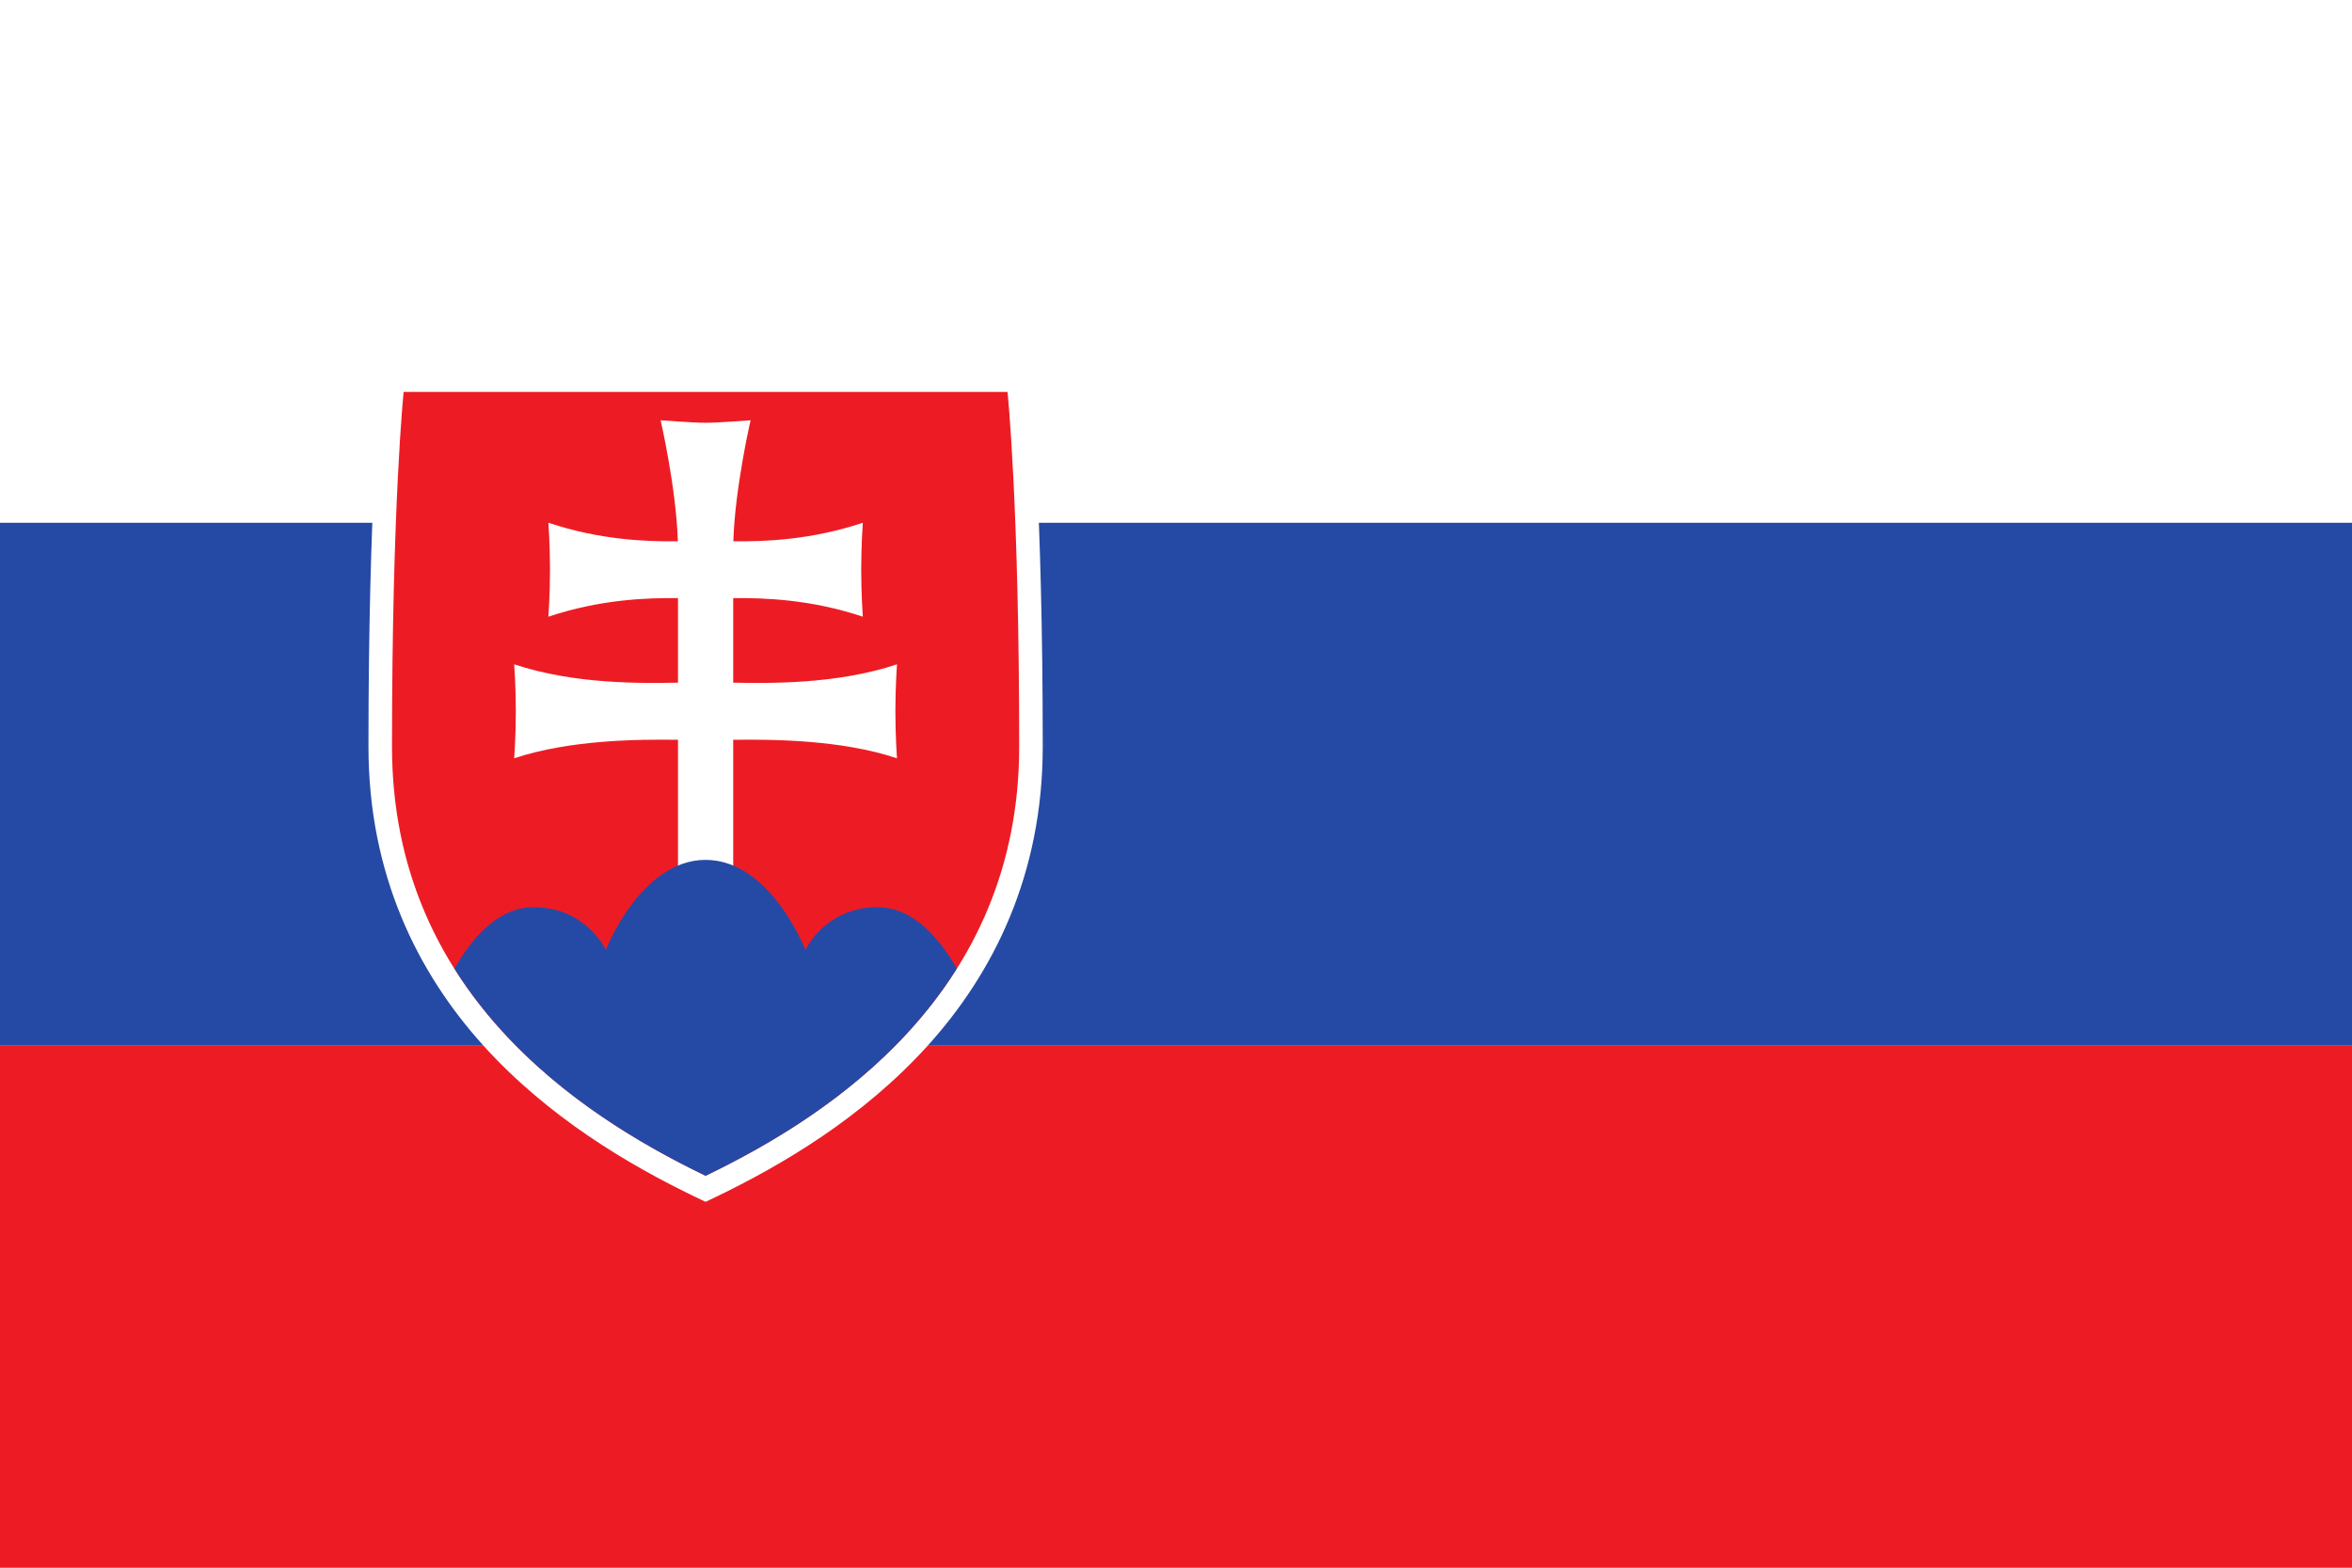
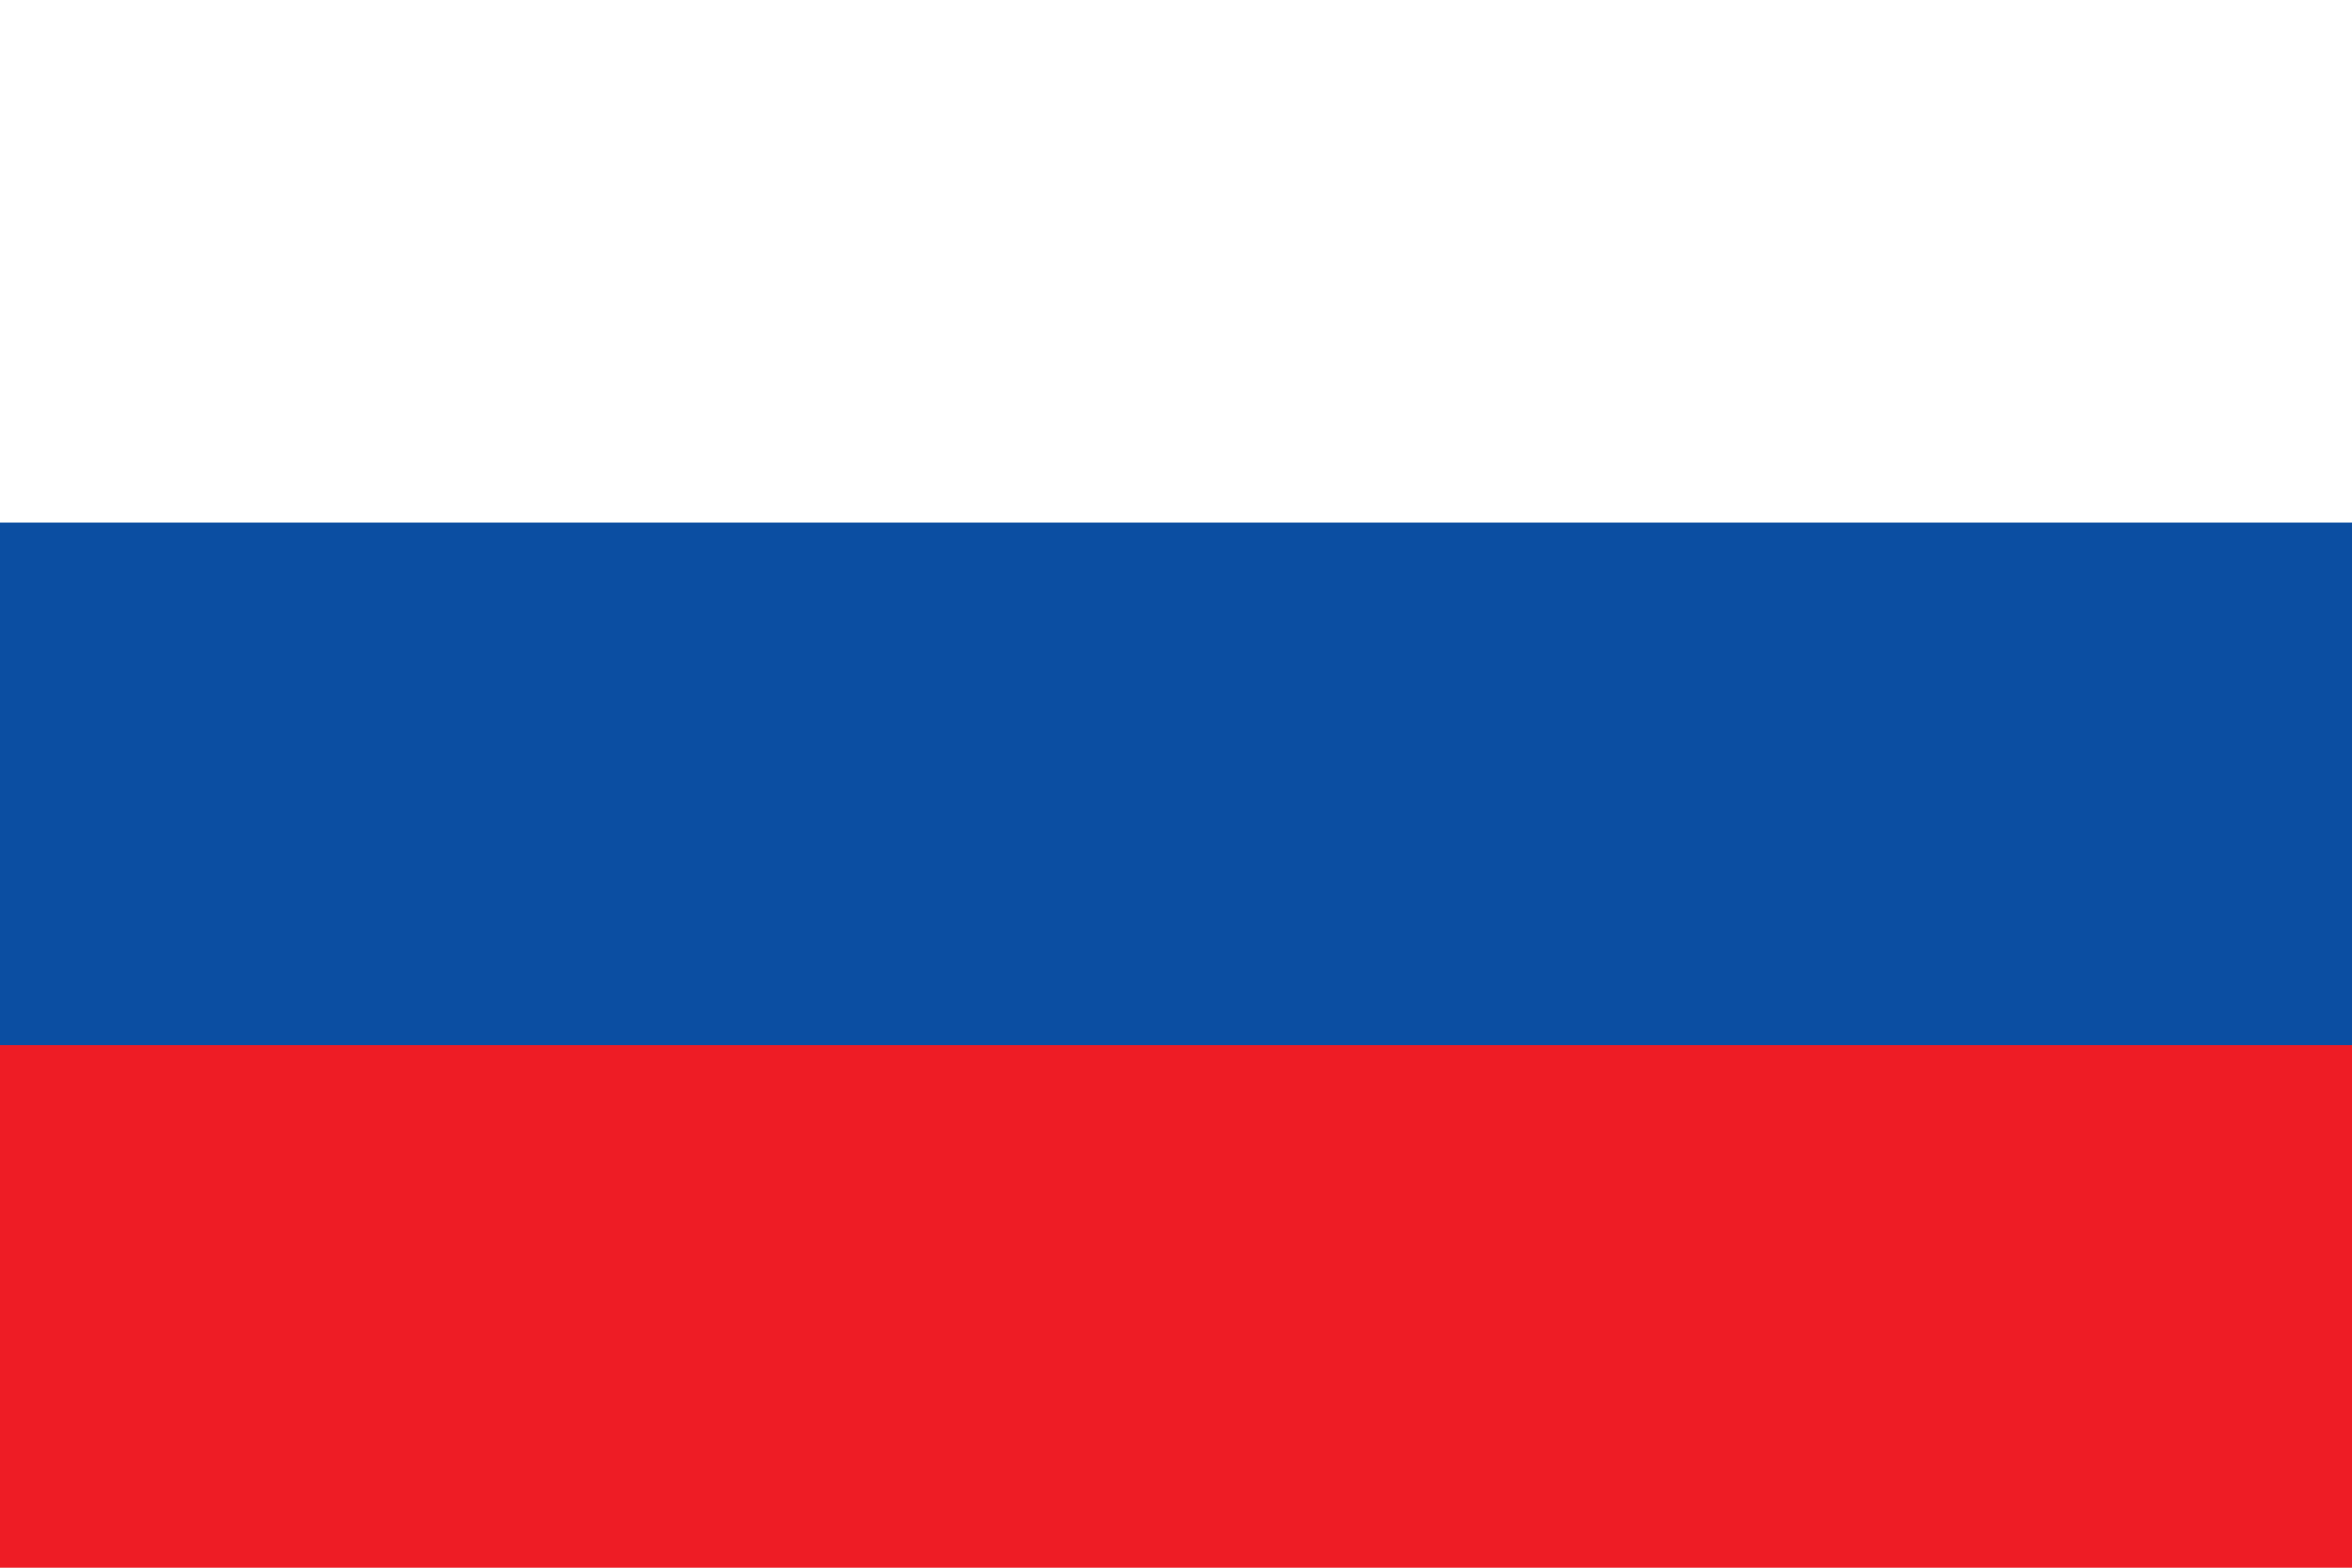
- <svg xmlns="http://www.w3.org/2000/svg" viewBox="0 0 900 600" width="900" height="600">
-   <path fill="#254aa5" d="M0 400h900V200H0Z" />
-   <path fill="#fff" d="M0 200h900V0H0Z" />
-   <path fill="#ed1c24" d="M0 600h900V400H0Z" />
-   <g>
-     <path fill="#fff" d="m269.993 459.98-3.906-1.867c-25.267-12.173-56.294-30.4-81.294-58.133-25-27.733-43.8-65.307-43.8-114.24 0-93.6 4.52-136.68 4.52-136.68l.84-8.067h247.28l.84 8.067s4.534 43.093 4.534 136.68c0 48.933-18.8 86.507-43.814 114.24-25 27.733-56.026 45.96-81.293 58.133Z" />
-     <path fill="#ed1c24" d="M270 450c-49.38-23.76-120-70.94-120-164.25S154.46 150 154.46 150h231.07S390 192.44 390 285.75 319.37 426.24 270 450" />
-     <path fill="#fff" d="M280.56 261.28c13.36.22 39.45.74 62.67-7.03 0 0-.61 8.31-.61 17.99 0 9.67.61 17.98.61 17.98-21.3-7.12-47.61-7.27-62.67-7.08v51.54h-21.12v-51.54c-15.07-.2-41.37-.04-62.68 7.08 0 0 .62-8.3.62-17.98s-.62-17.99-.62-17.99c23.23 7.77 49.31 7.25 62.68 7.03v-32.37c-12.19-.1-29.74.48-49.6 7.12 0 0 .62-8.3.62-17.98s-.62-17.98-.62-17.98c19.83 6.62 37.36 7.22 49.54 7.11-.62-20.5-6.6-46.33-6.6-46.33s12.3.96 17.22.96c4.92 0 17.21-.96 17.21-.96s-5.97 25.83-6.6 46.33c12.18.1 29.72-.49 49.55-7.11 0 0-.62 8.3-.62 17.98 0 9.67.62 17.98.62 17.98-19.86-6.64-37.42-7.22-49.6-7.12v32.37" />
-     <path fill="#254aa5" d="M270 329.1c-24.87 0-38.19 34.46-38.19 34.46s-7.4-16.34-27.68-16.34c-13.73 0-23.82 12.2-30.25 23.5 24.97 39.7 64.8 64.2 96.11 79.28 31.32-15.07 71.16-39.58 96.13-79.28-6.43-11.3-16.52-23.5-30.25-23.5a30.52 30.52 0 0 0-27.69 16.34s-13.32-34.46-38.19-34.46Z" />
-   </g>
+ <svg xmlns="http://www.w3.org/2000/svg" width="1200" height="800" viewBox="0 0 9 6">
+   <rect fill="#EE1C25" width="9" height="6" />
+   <rect fill="#0B4EA2" width="9" height="4" />
+   <rect fill="white" width="9" height="2" />
</svg>
